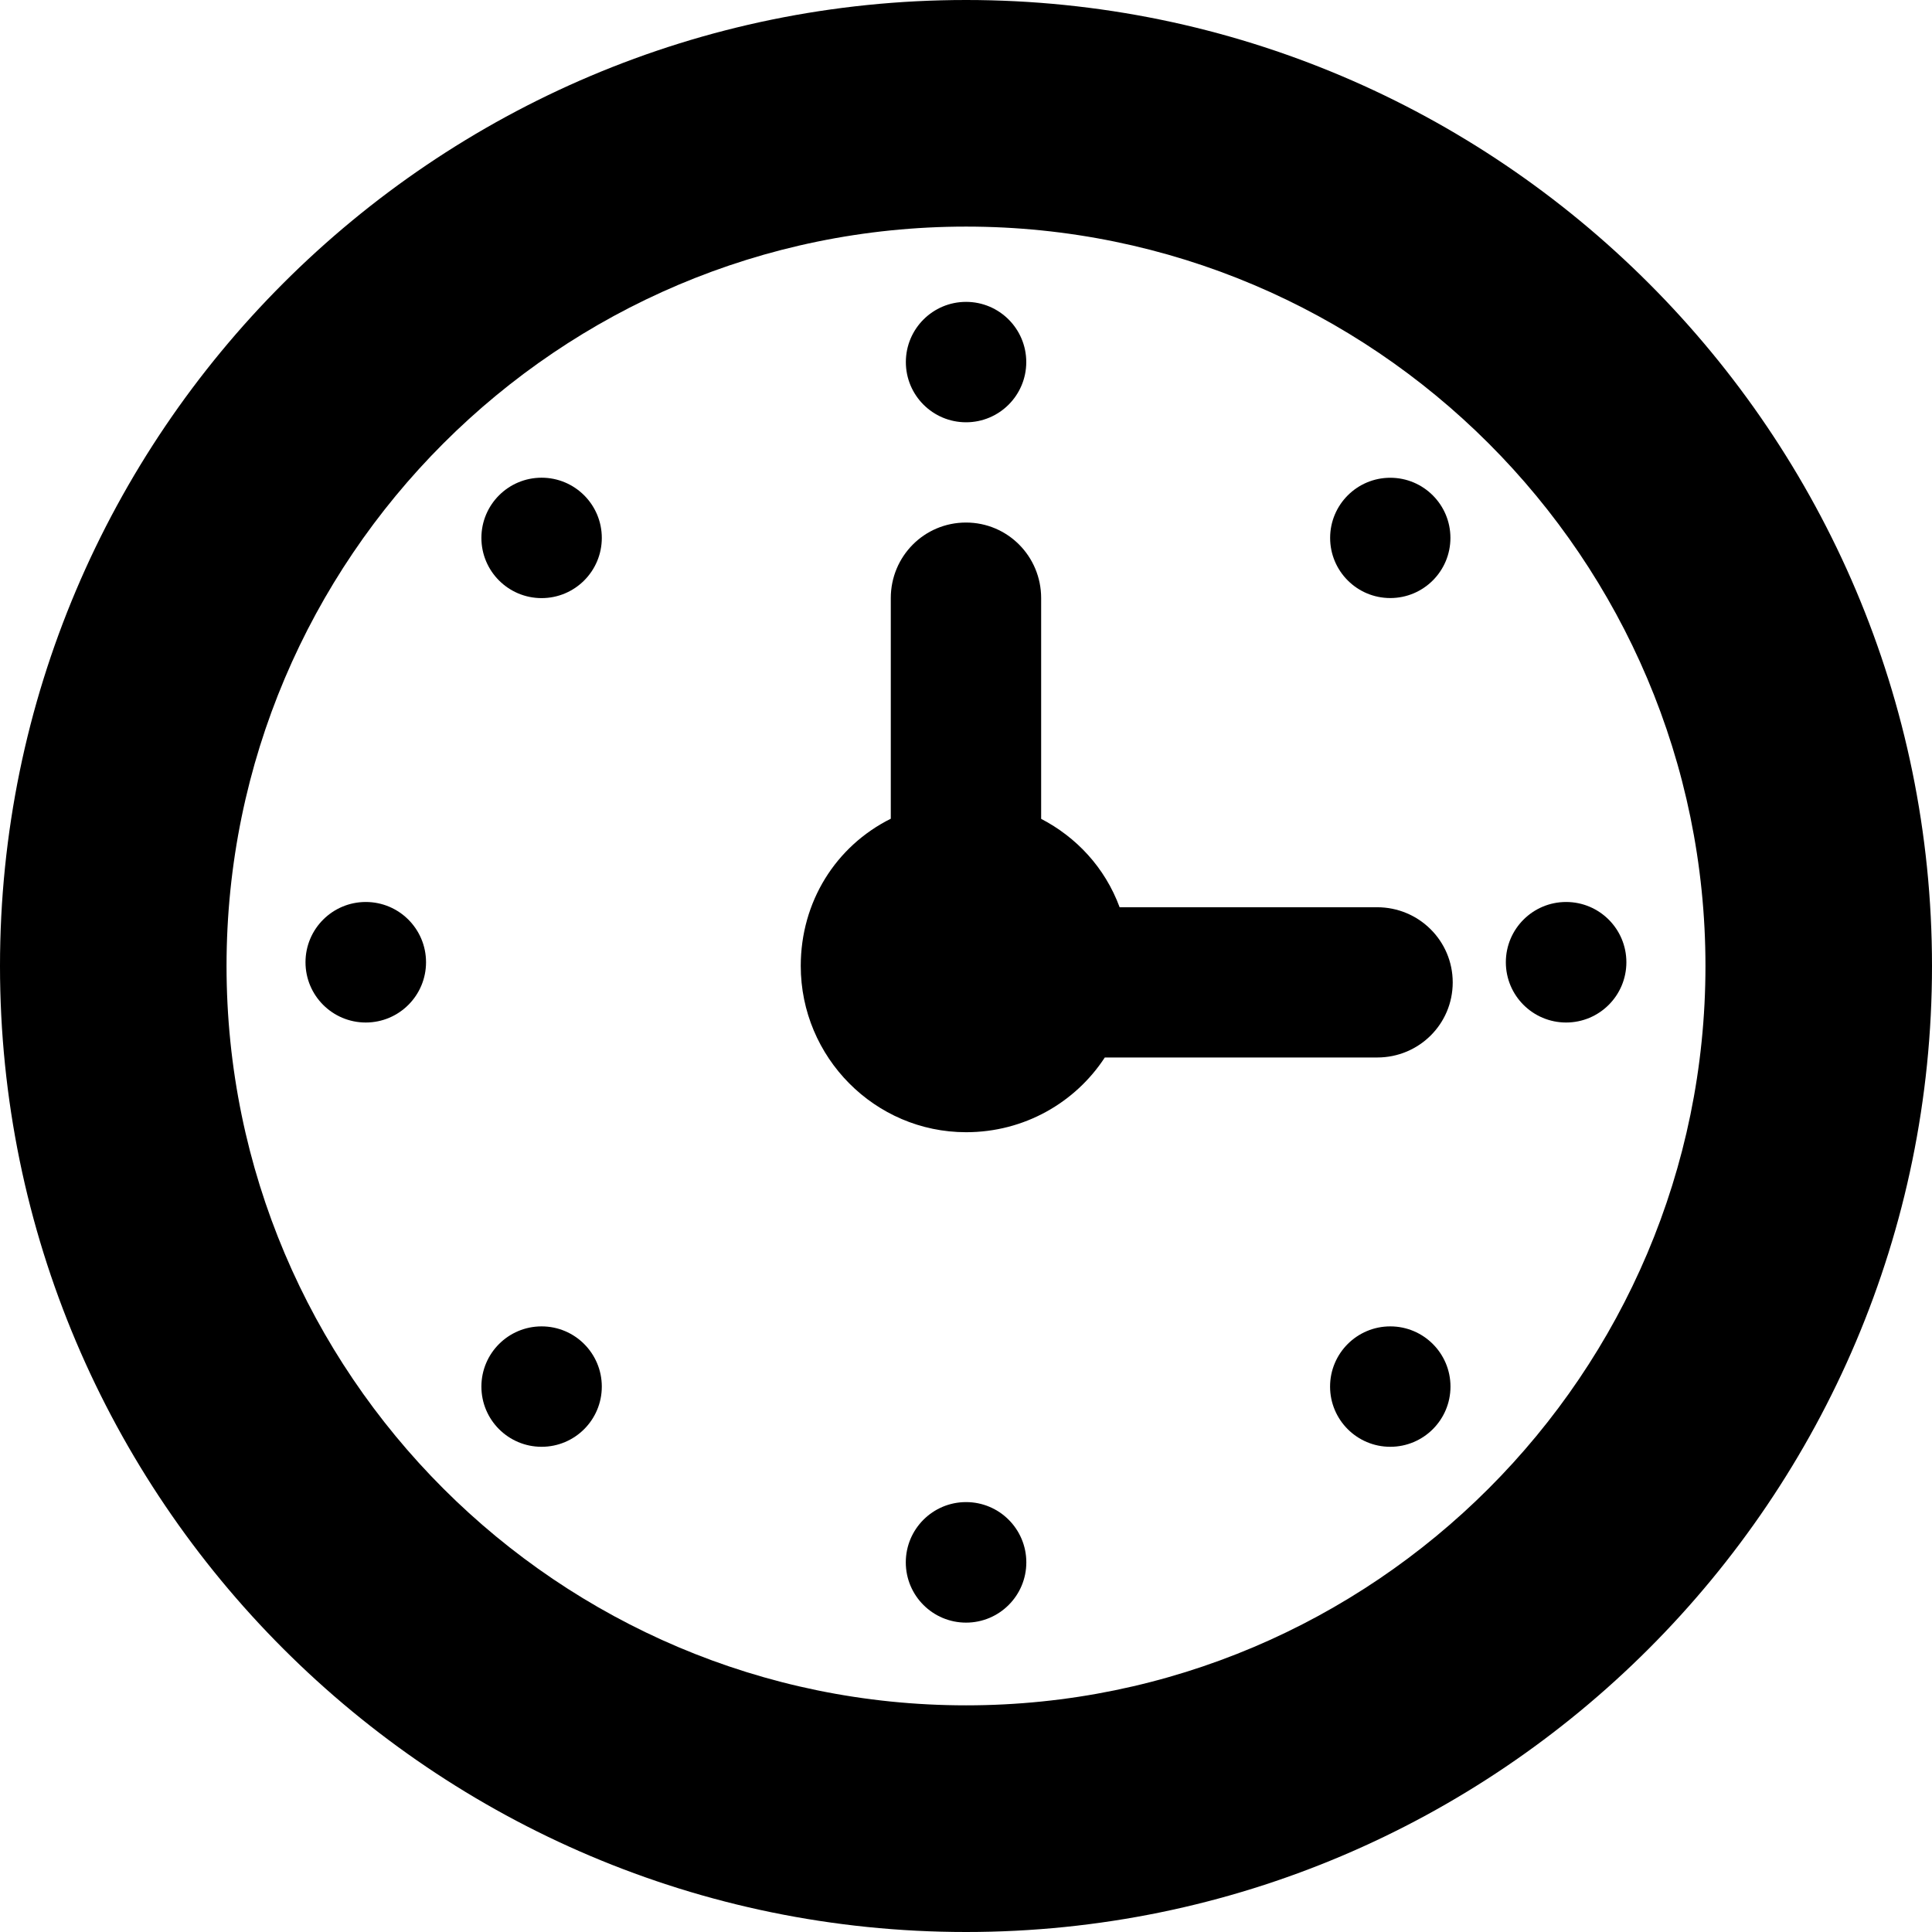
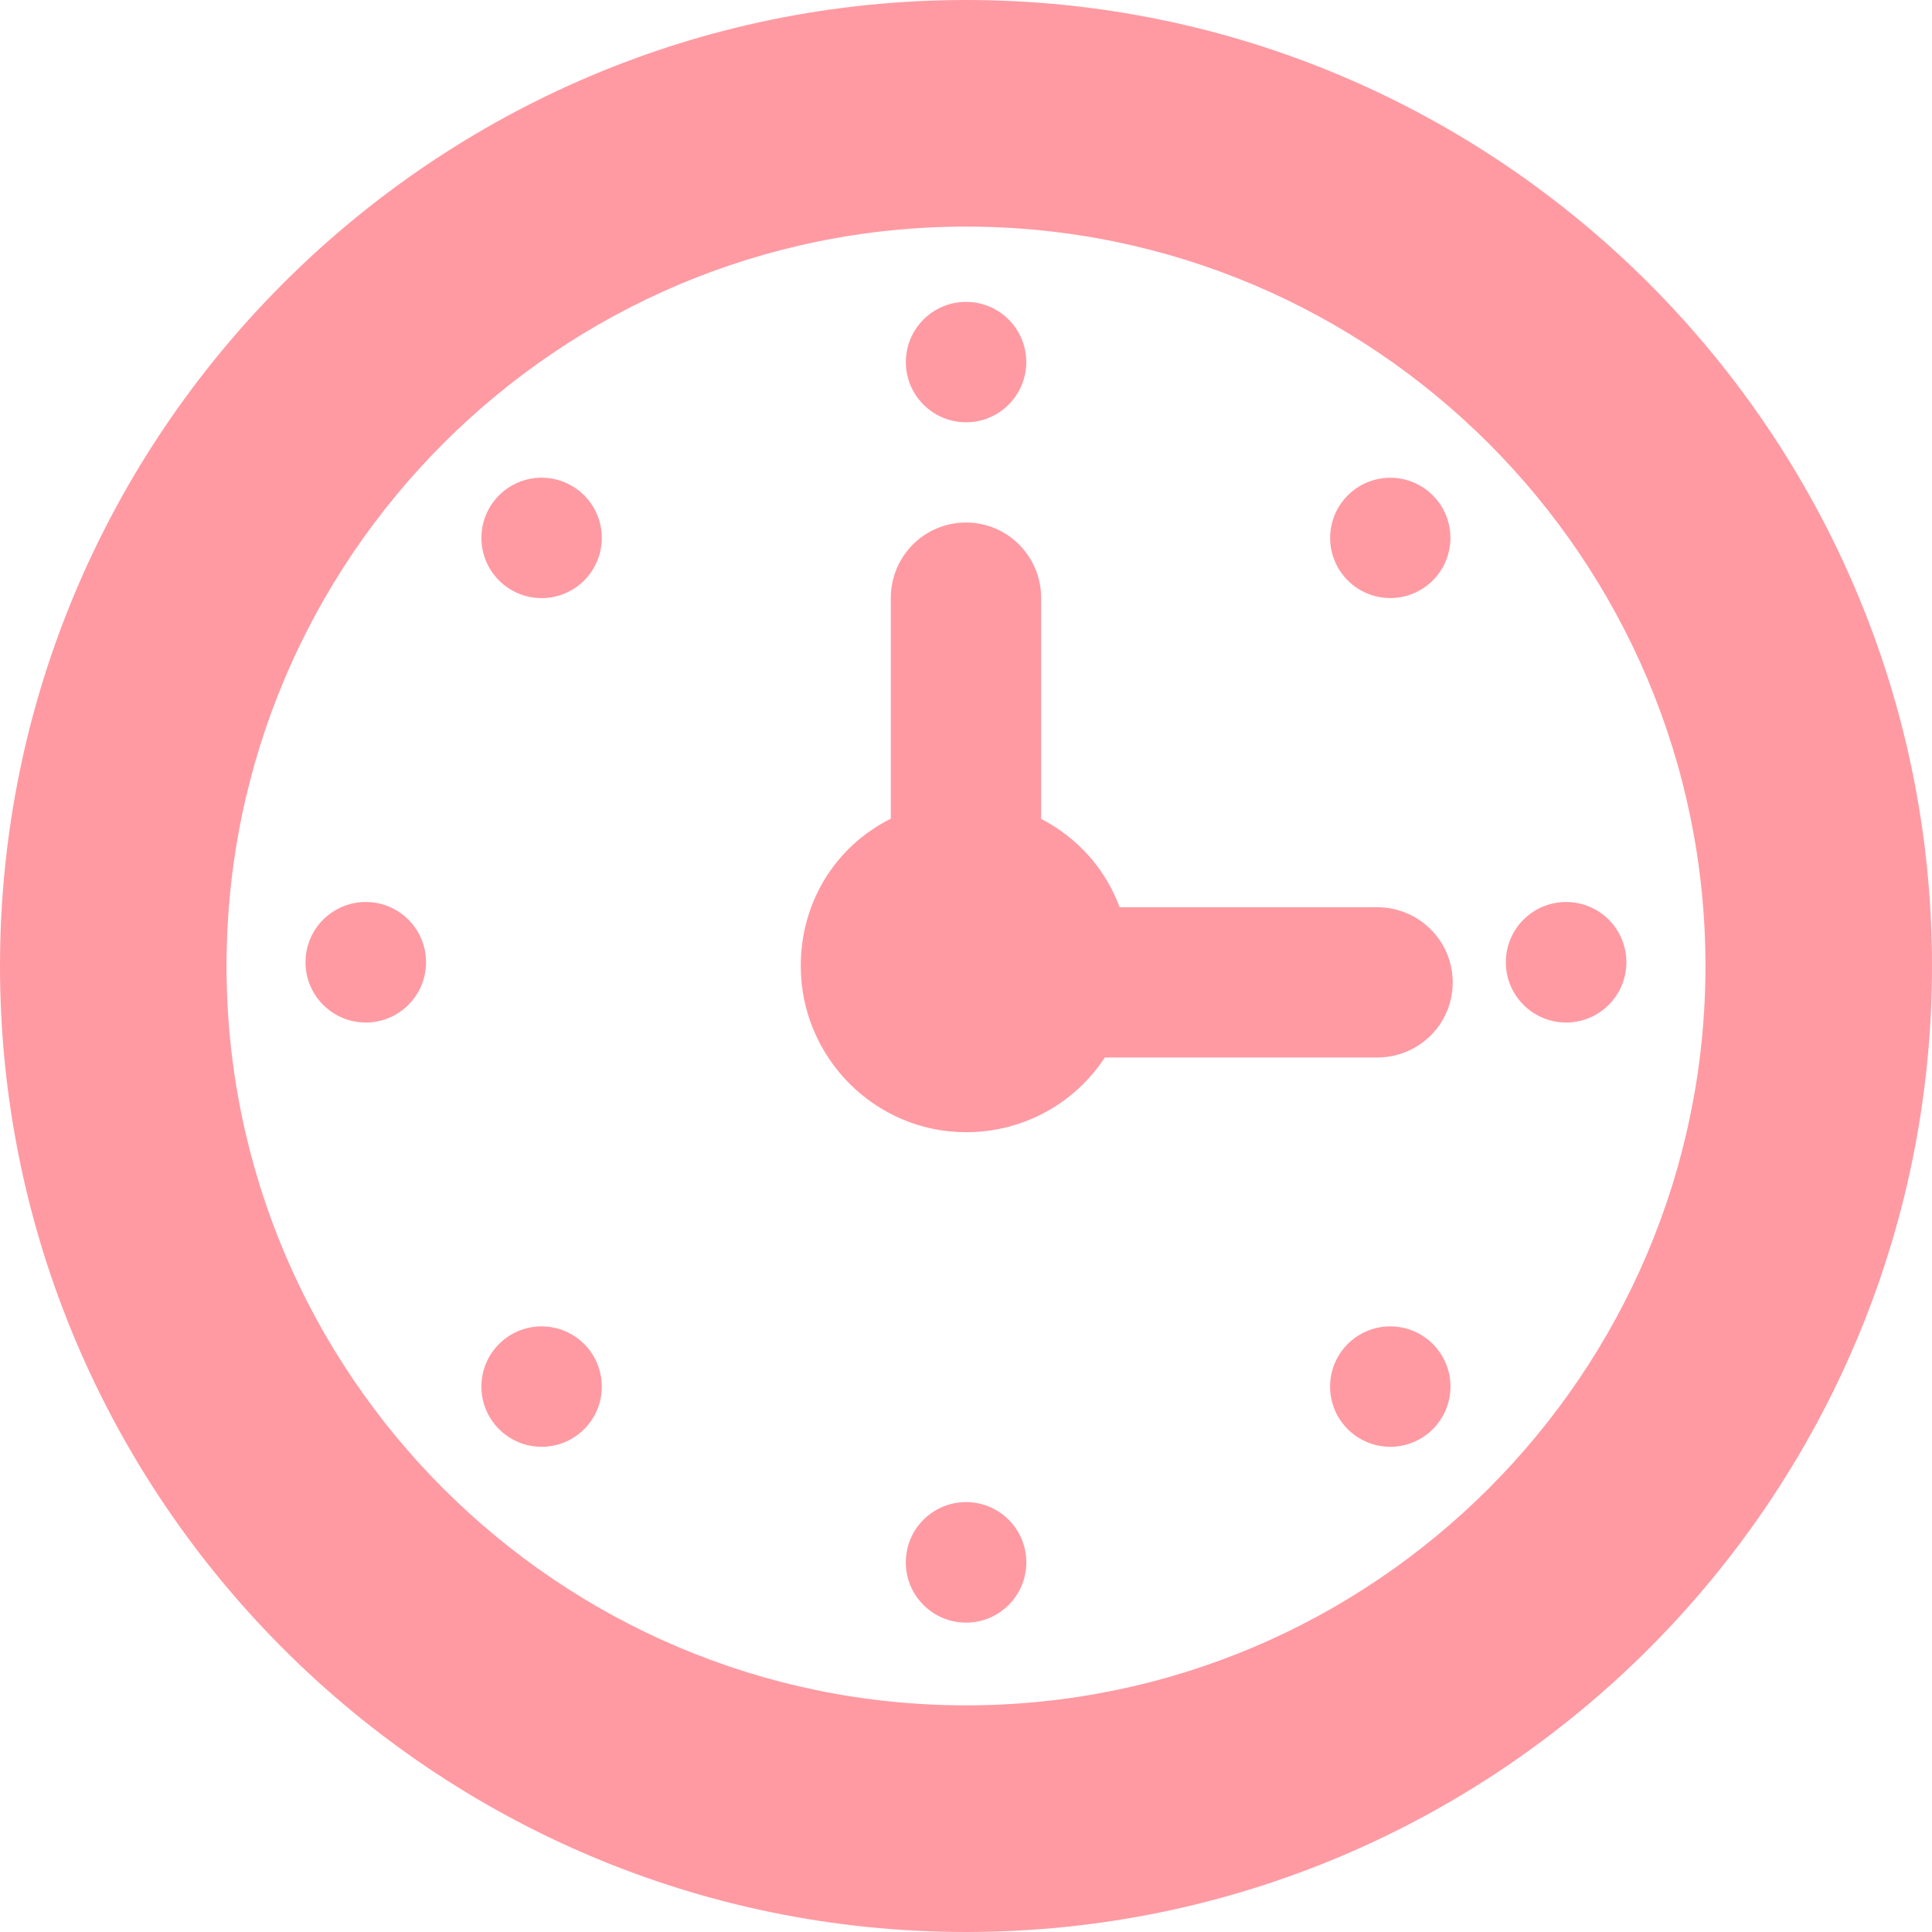
- <svg xmlns="http://www.w3.org/2000/svg" version="1.1" width="512" height="512" x="0" y="0" viewBox="0 0 31.93 31.93" style="enable-background:new 0 0 512 512" xml:space="preserve" class="">
+ <svg xmlns="http://www.w3.org/2000/svg" version="1.1" xmlnsxlink="http://www.w3.org/1999/xlink" xmlnssvgjs="http://svgjs.com/svgjs" width="512" height="512" x="0" y="0" viewBox="0 0 31.93 31.93" style="enable-background:new 0 0 512 512" xmlspace="preserve" class="">
  <g>
    <g>
      <g>
-         <path d="M15.966,0C7.162,0,0,7.162,0,15.965S7.162,31.93,15.966,31.93c8.802,0,15.964-7.162,15.964-15.965S24.768,0,15.966,0z     M15.966,28.184c-6.74,0-12.222-5.479-12.222-12.219c0-6.738,5.482-12.22,12.222-12.22c6.737,0,12.22,5.481,12.22,12.22    C28.186,22.702,22.703,28.184,15.966,28.184z" fill="#000000" data-original="#000000" class="" />
-         <circle cx="15.966" cy="5.984" r="0.995" fill="#000000" data-original="#000000" class="" />
-         <circle cx="15.966" cy="25.821" r="0.996" fill="#000000" data-original="#000000" class="" />
-         <circle cx="25.883" cy="15.903" r="0.996" fill="#000000" data-original="#000000" class="" />
-         <circle cx="6.045" cy="15.903" r="0.996" fill="#000000" data-original="#000000" class="" />
-         <circle cx="22.977" cy="8.89" r="0.994" fill="#000000" data-original="#000000" class="" />
-         <circle cx="8.951" cy="22.916" r="0.995" fill="#000000" data-original="#000000" class="" />
-         <circle cx="22.977" cy="22.916" r="0.995" fill="#000000" data-original="#000000" class="" />
-         <circle cx="8.951" cy="8.89" r="0.995" fill="#000000" data-original="#000000" class="" />
-         <path d="M22.76,14.994h-4.256c-0.245-0.662-0.719-1.16-1.297-1.461V9.885c0-0.69-0.553-1.249-1.242-1.249    c-0.691,0-1.243,0.559-1.243,1.249v3.646c-0.91,0.454-1.488,1.373-1.488,2.433c0,1.509,1.223,2.748,2.733,2.748    c0.96,0,1.805-0.489,2.292-1.235h4.503c0.688,0,1.247-0.551,1.247-1.242C24.008,15.547,23.449,14.994,22.76,14.994z" fill="#000000" data-original="#000000" class="" />
+         <path d="M15.966,0C7.162,0,0,7.162,0,15.965S7.162,31.93,15.966,31.93c8.802,0,15.964-7.162,15.964-15.965S24.768,0,15.966,0z     M15.966,28.184c-6.74,0-12.222-5.479-12.222-12.219c0-6.738,5.482-12.22,12.222-12.22c6.737,0,12.22,5.481,12.22,12.22    C28.186,22.702,22.703,28.184,15.966,28.184z" fill="#ff9aa3" data-original="#000000" class="" />
+         <circle cx="15.966" cy="5.984" r="0.995" fill="#ff9aa3" data-original="#000000" class="" />
+         <circle cx="15.966" cy="25.821" r="0.996" fill="#ff9aa3" data-original="#000000" class="" />
+         <circle cx="25.883" cy="15.903" r="0.996" fill="#ff9aa3" data-original="#000000" class="" />
+         <circle cx="6.045" cy="15.903" r="0.996" fill="#ff9aa3" data-original="#000000" class="" />
+         <circle cx="22.977" cy="8.89" r="0.994" fill="#ff9aa3" data-original="#000000" class="" />
+         <circle cx="8.951" cy="22.916" r="0.995" fill="#ff9aa3" data-original="#000000" class="" />
+         <circle cx="22.977" cy="22.916" r="0.995" fill="#ff9aa3" data-original="#000000" class="" />
+         <circle cx="8.951" cy="8.89" r="0.995" fill="#ff9aa3" data-original="#000000" class="" />
+         <path d="M22.76,14.994h-4.256c-0.245-0.662-0.719-1.16-1.297-1.461V9.885c0-0.69-0.553-1.249-1.242-1.249    c-0.691,0-1.243,0.559-1.243,1.249v3.646c-0.91,0.454-1.488,1.373-1.488,2.433c0,1.509,1.223,2.748,2.733,2.748    c0.96,0,1.805-0.489,2.292-1.235h4.503c0.688,0,1.247-0.551,1.247-1.242C24.008,15.547,23.449,14.994,22.76,14.994z" fill="#ff9aa3" data-original="#000000" class="" />
      </g>
    </g>
    <g>
</g>
    <g>
</g>
    <g>
</g>
    <g>
</g>
    <g>
</g>
    <g>
</g>
    <g>
</g>
    <g>
</g>
    <g>
</g>
    <g>
</g>
    <g>
</g>
    <g>
</g>
    <g>
</g>
    <g>
</g>
    <g>
</g>
  </g>
</svg>
